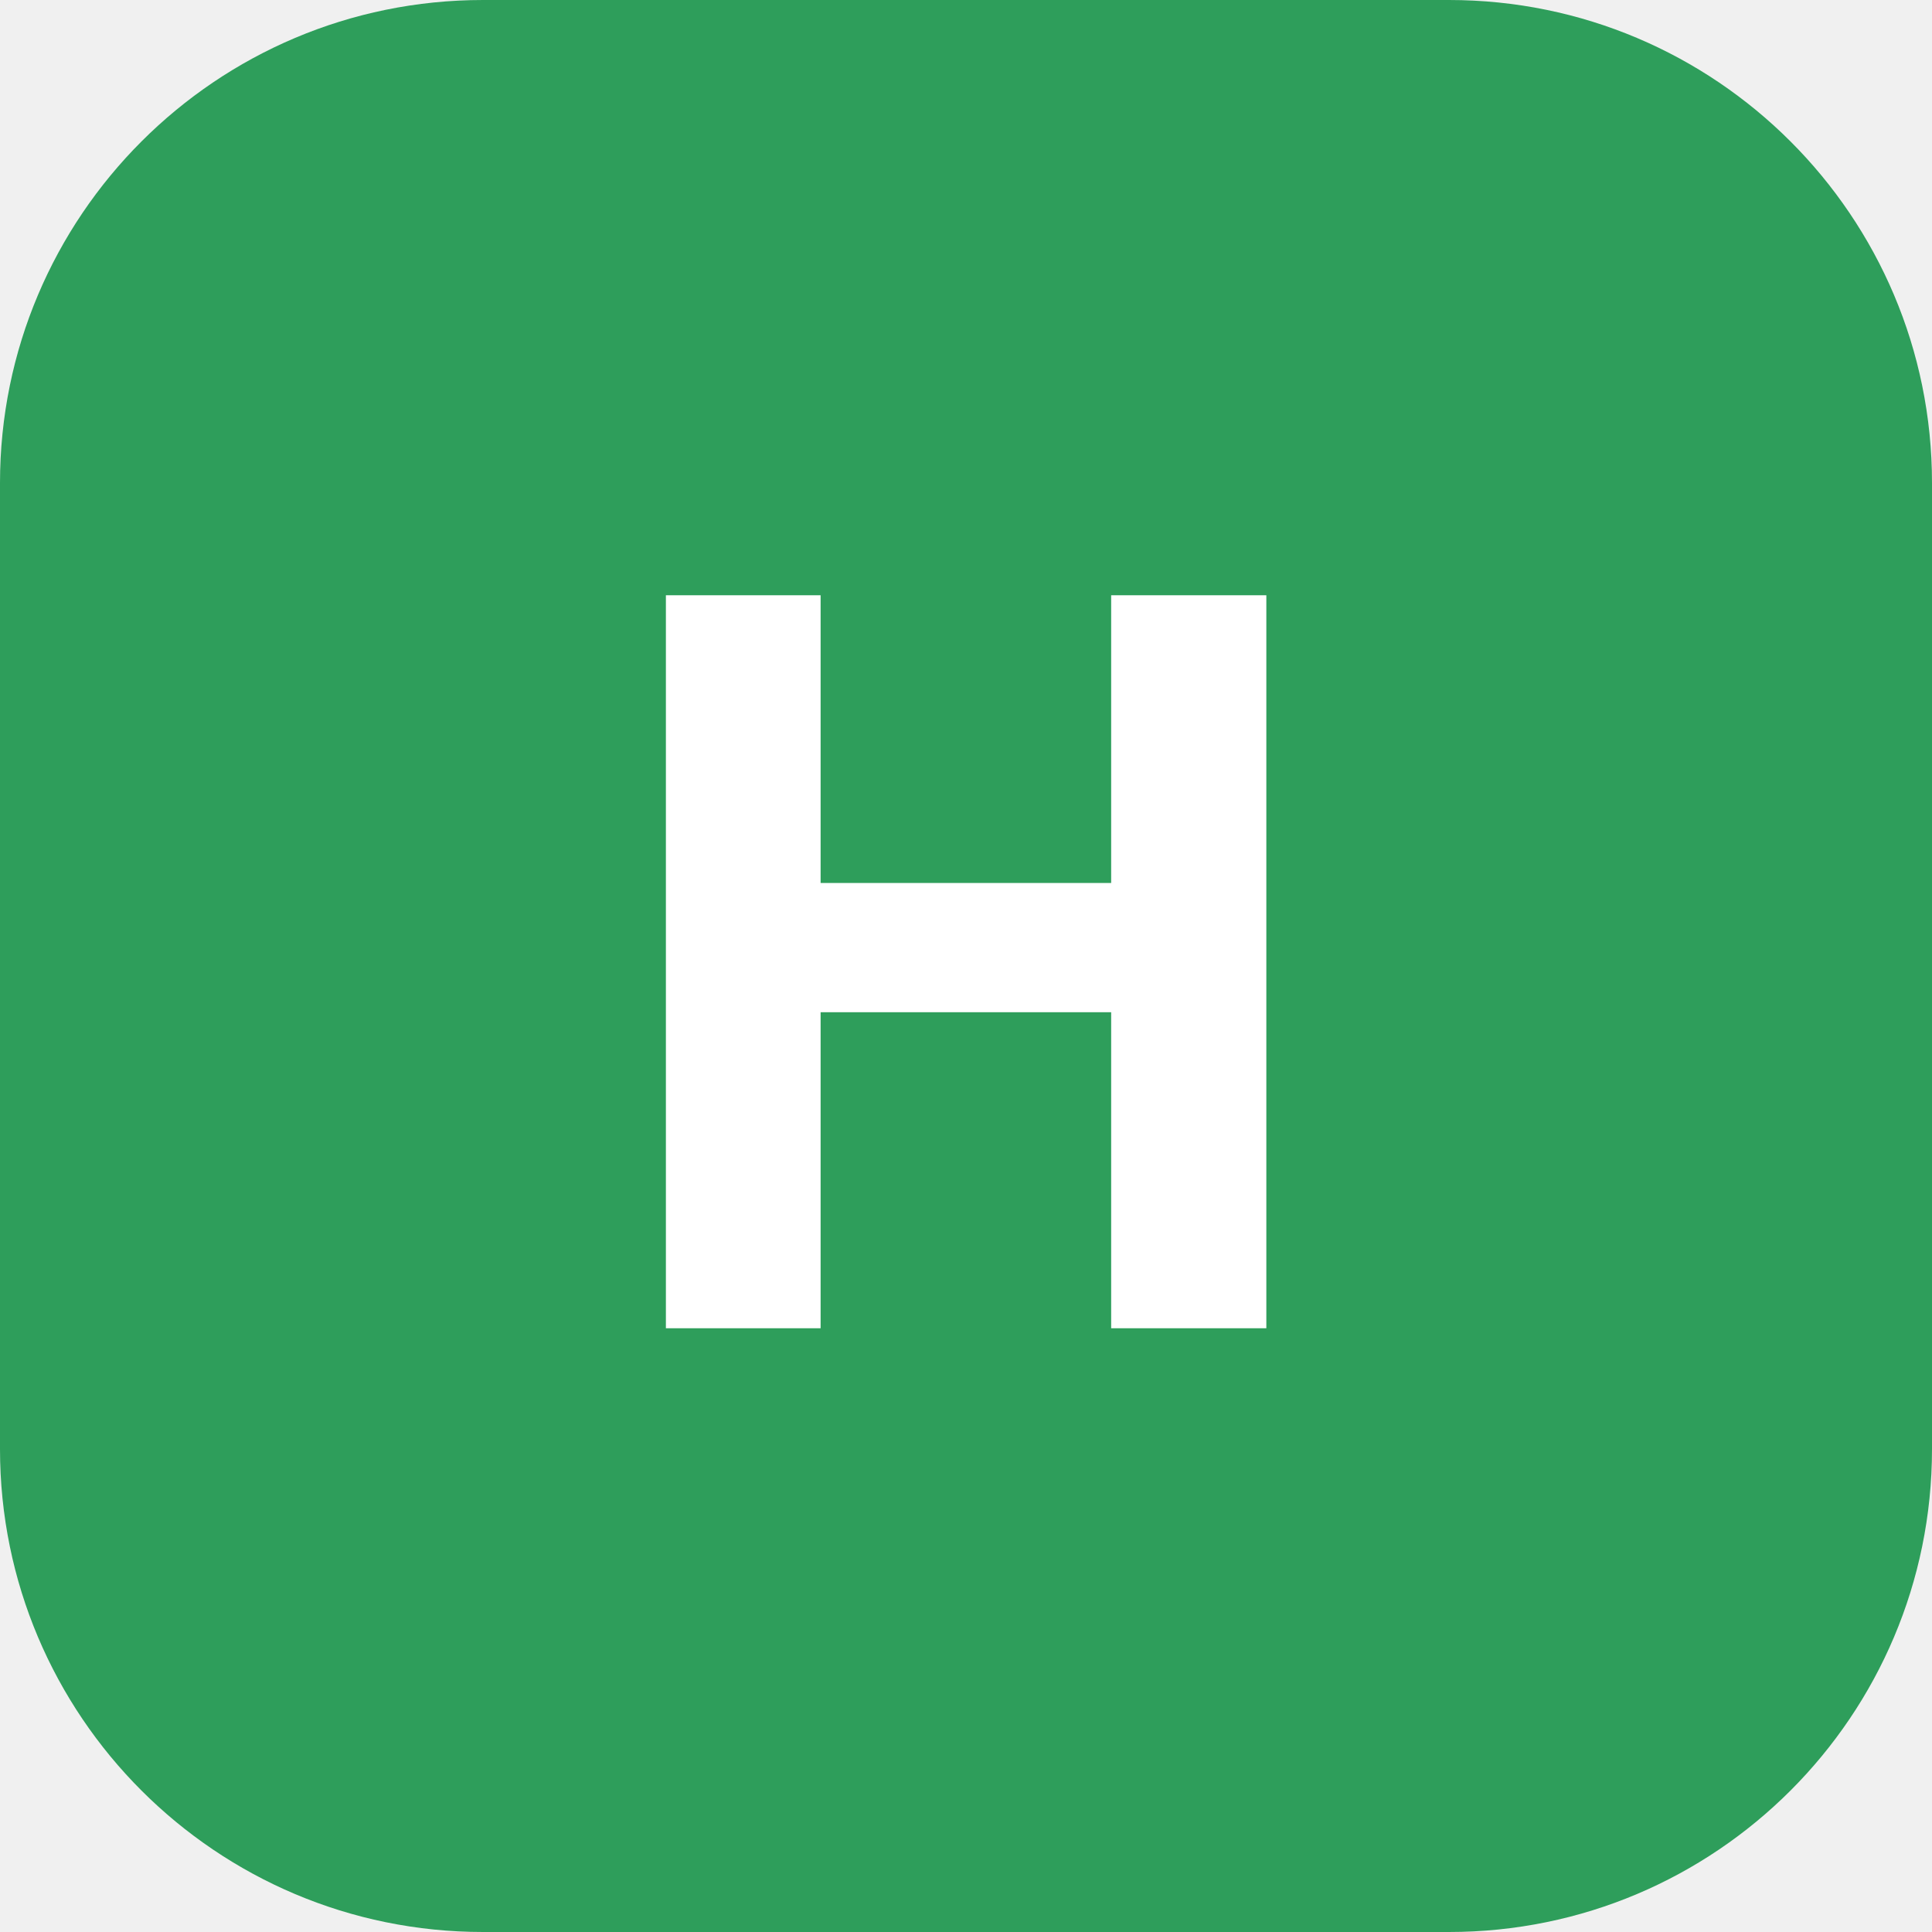
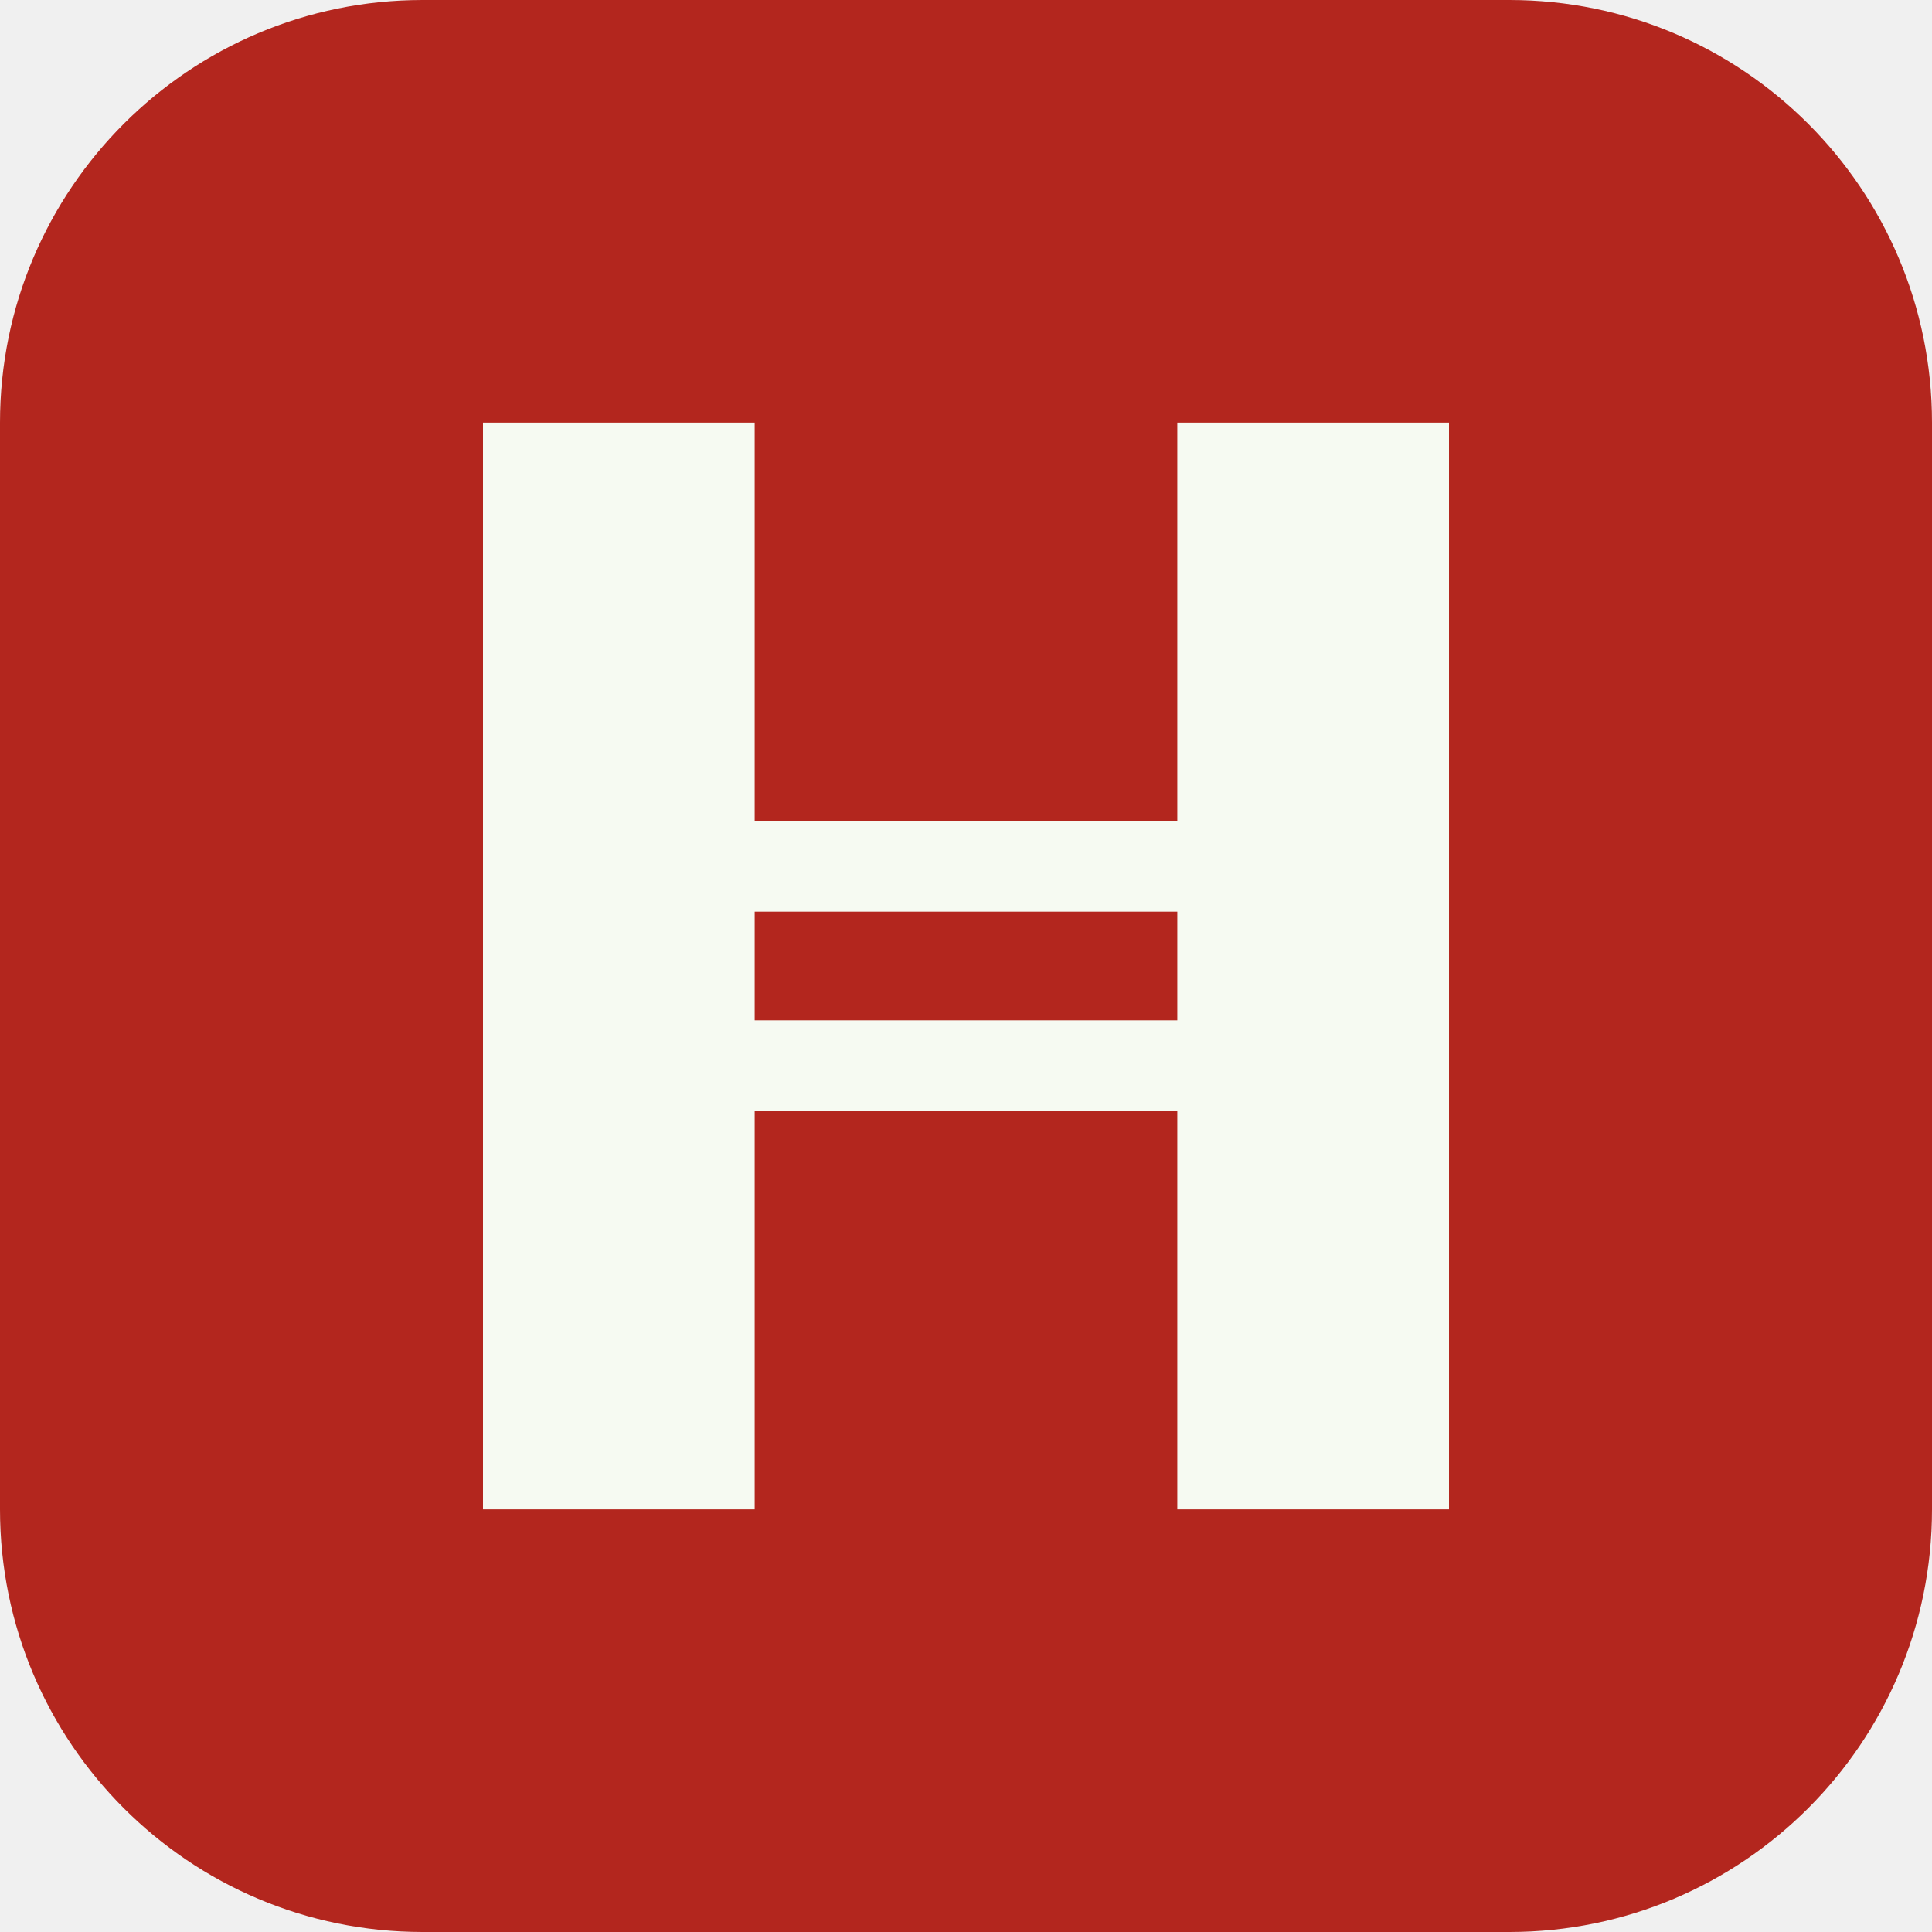
- <svg xmlns="http://www.w3.org/2000/svg" viewBox="0 0 64 64">
-   <rect width="64" height="64" rx="16" fill="#2E9E5B" />
-   <text x="32" y="44" font-family="system-ui,sans-serif" font-size="34" font-weight="800" text-anchor="middle" fill="#fff">H</text>
+ <svg xmlns="http://www.w3.org/2000/svg" viewBox="0 0 32 32">
+   <rect width="32" height="32" rx="7" fill="#B3261E" />
+   <path fill="#F6FAF2" d="M8 7h4.5v18H8zM19.5 7H24v18h-4.5zM12.5 13.6h7v1.5h-7zM12.5 16.9h7v1.5h-7z" />
</svg>
